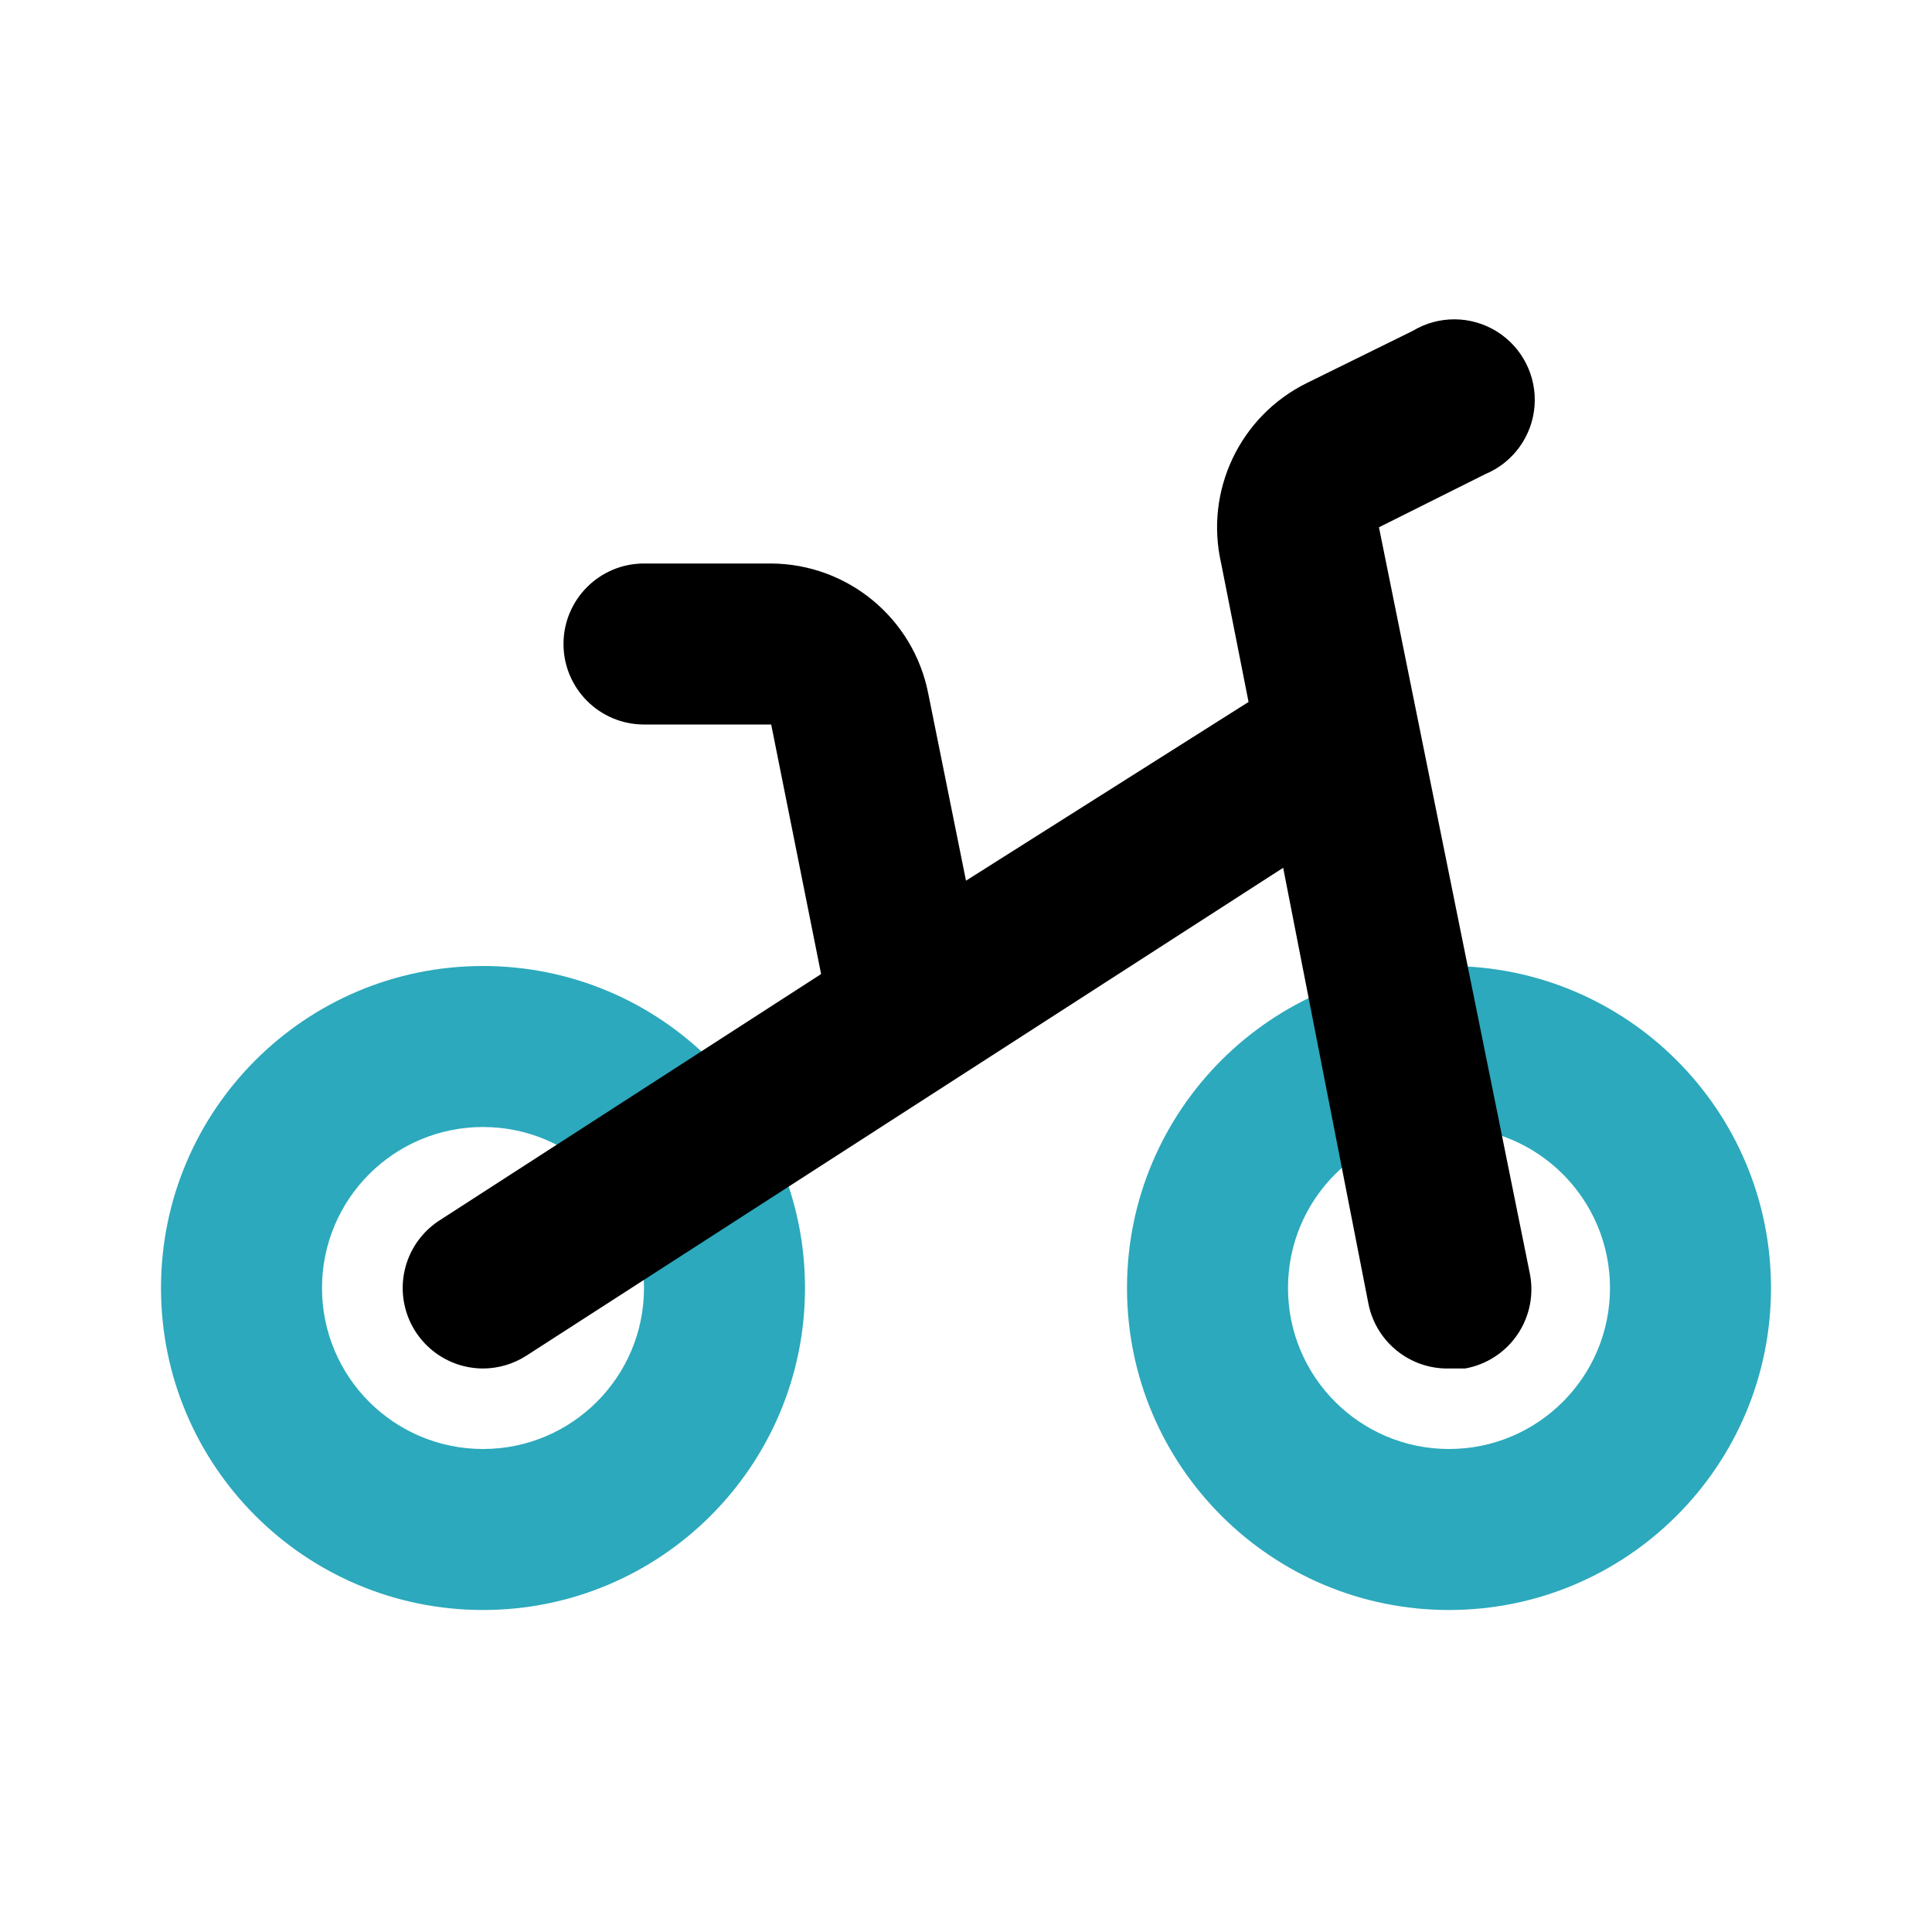
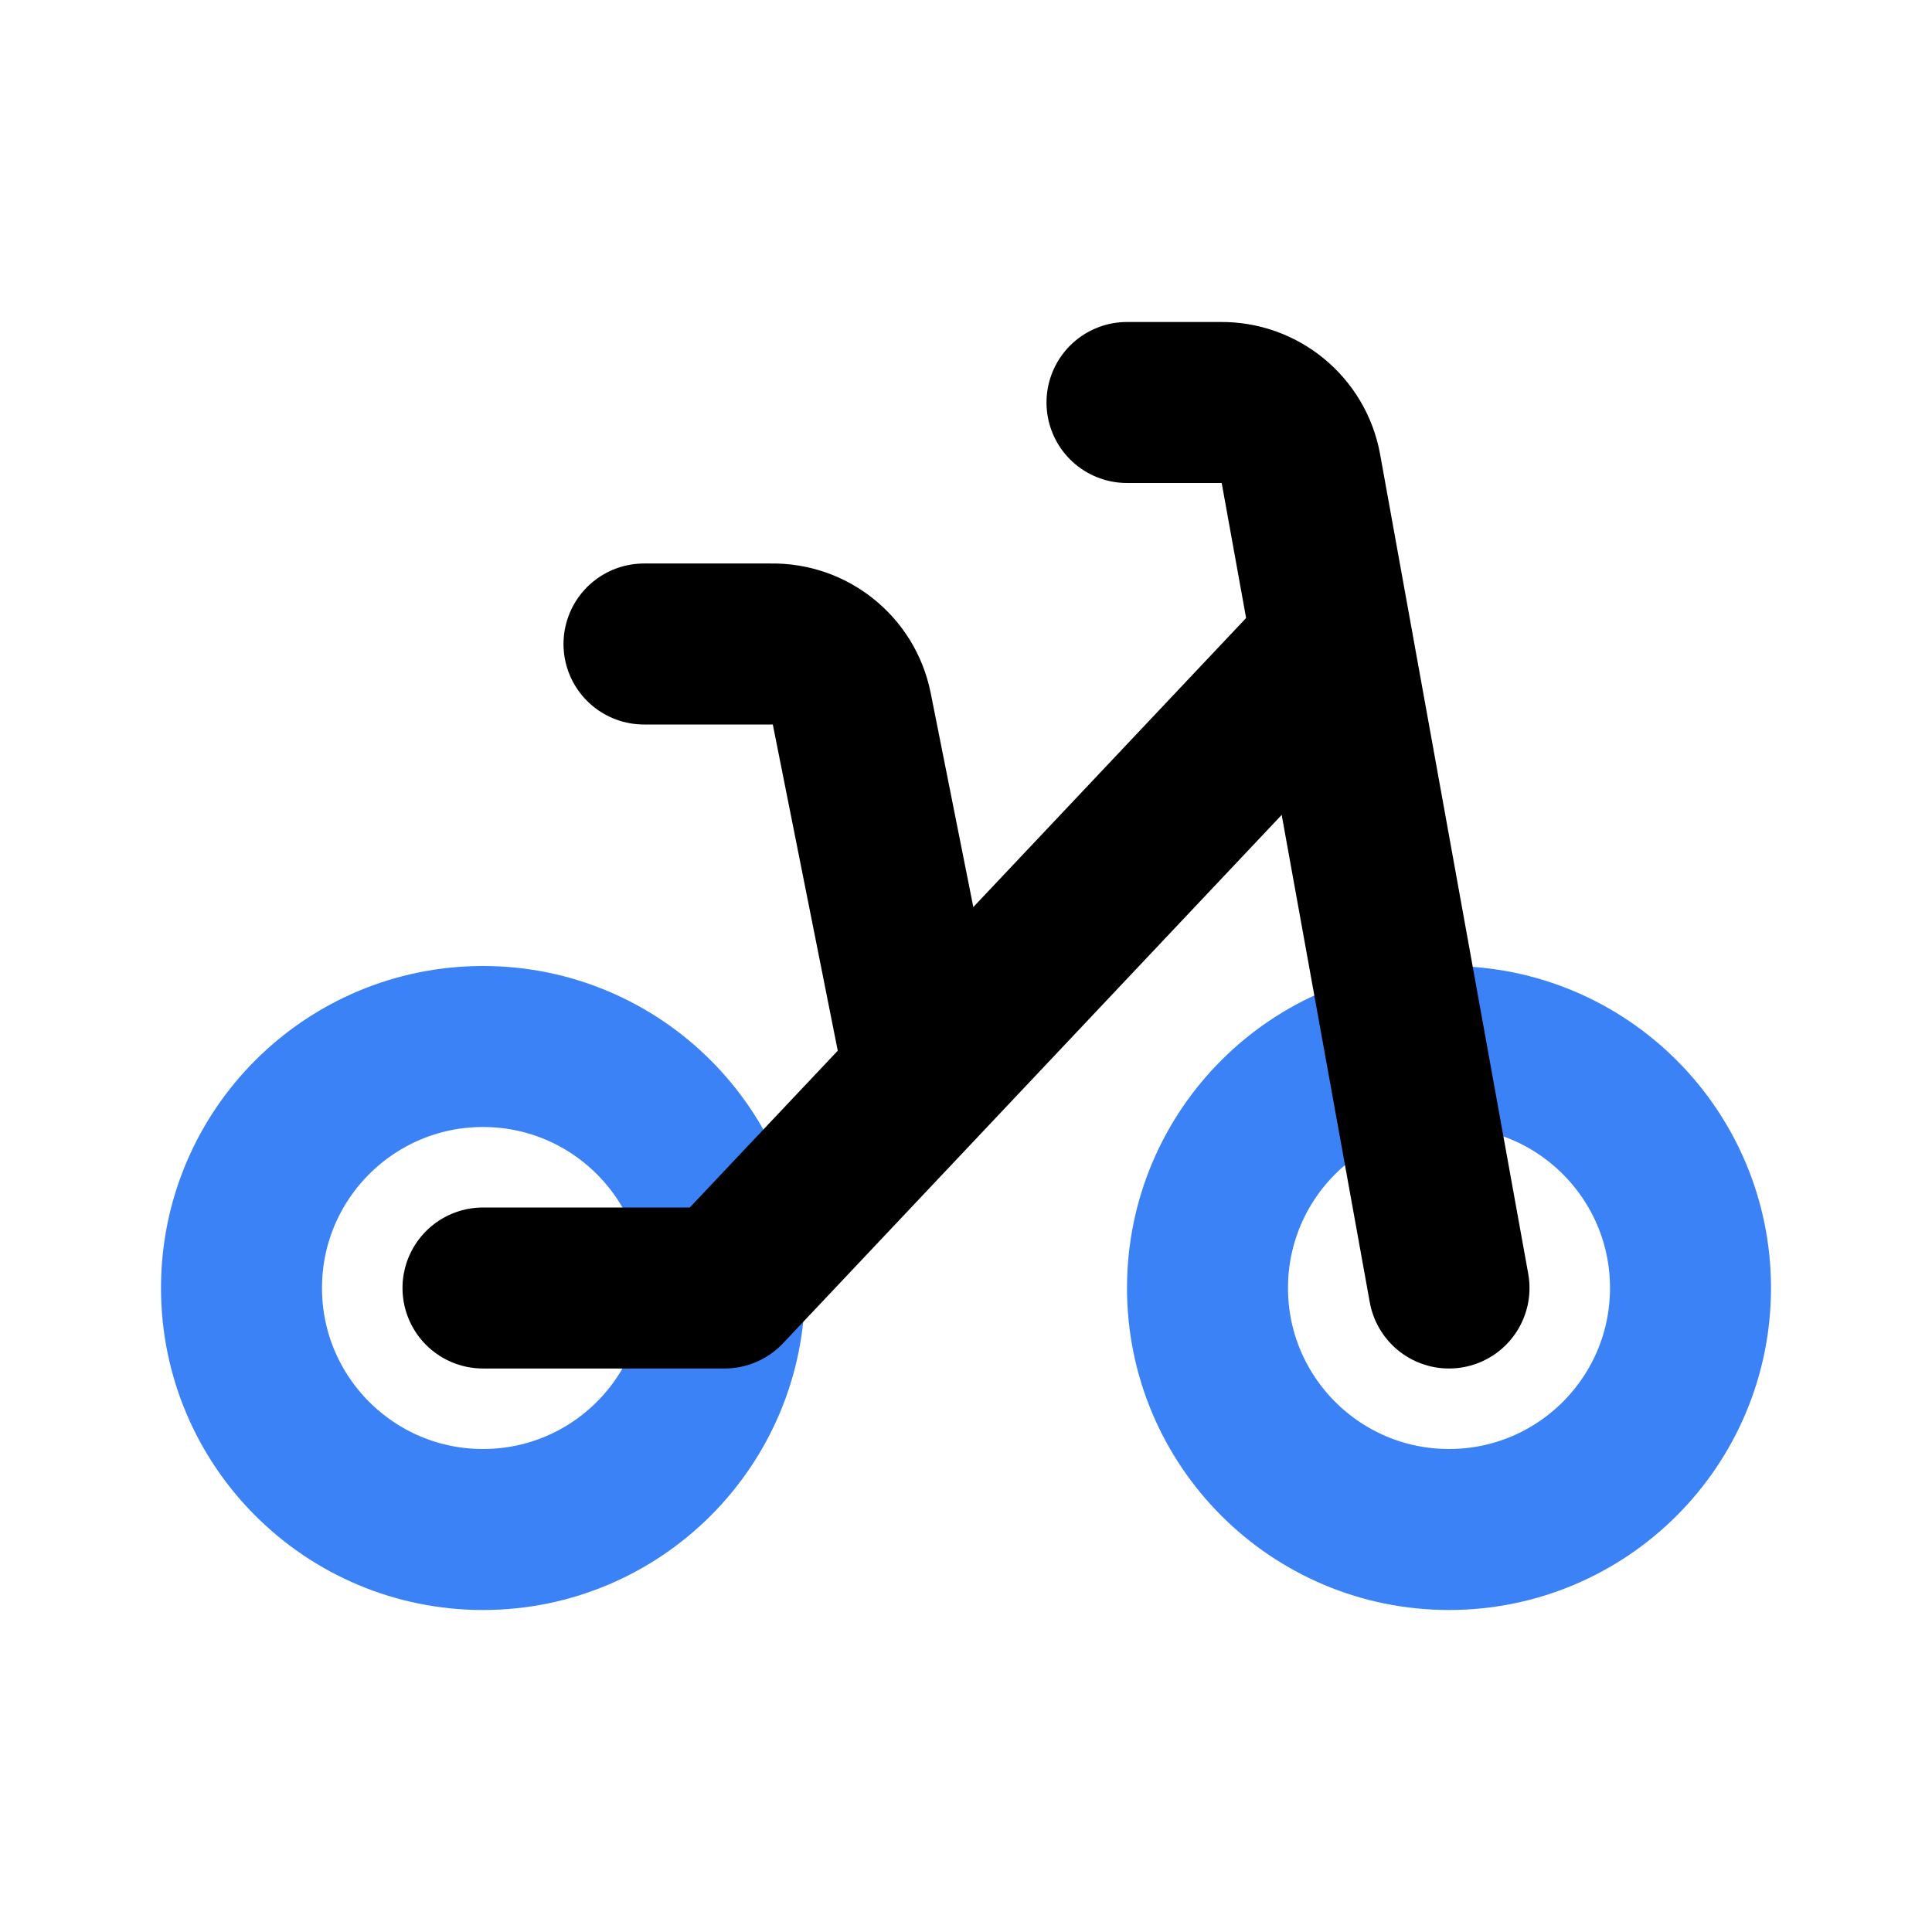
- <svg xmlns="http://www.w3.org/2000/svg" fill="#000000" width="800px" height="800px" viewBox="0 0 24 24" id="bike" data-name="Flat Color" class="icon flat-color">
-   <path id="secondary" d="M18,20a4,4,0,1,1,4-4A4,4,0,0,1,18,20Zm0-6a2,2,0,1,0,2,2A2,2,0,0,0,18,14ZM6,20a4,4,0,1,1,4-4A4,4,0,0,1,6,20Zm0-6a2,2,0,1,0,2,2A2,2,0,0,0,6,14Z" style="fill: rgb(44, 169, 188);" />
-   <path id="primary" d="M18.45,5.89a1,1,0,1,0-.9-1.78l-1.32.65A2,2,0,0,0,15.17,7l.34,1.72L12,10.94l-.47-2.33A2,2,0,0,0,9.58,7H8A1,1,0,0,0,8,9H9.58l.62,3.1L5.46,15.16A1,1,0,0,0,6,17a1,1,0,0,0,.54-.16l9.4-6.06L17,16.2a1,1,0,0,0,1,.8l.2,0A1,1,0,0,0,19,15.8L17.13,6.55Z" style="fill: rgb(0, 0, 0);" />
+ <svg xmlns="http://www.w3.org/2000/svg" fill="#000000" width="800px" height="800px" viewBox="0 0 24 24" id="bike-2" data-name="Line Color" class="icon line-color">
+   <g id="SVGRepo_bgCarrier" stroke-width="0" />
+   <g id="SVGRepo_tracerCarrier" stroke-linecap="round" stroke-linejoin="round" />
+   <g id="SVGRepo_iconCarrier">
+     <path id="secondary" d="M21,16a3,3,0,1,1-3-3A3,3,0,0,1,21,16ZM6,13a3,3,0,1,0,3,3A3,3,0,0,0,6,13Z" style="fill: none; stroke: #3B82F6; stroke-linecap: round; stroke-linejoin: round; stroke-width: 2;" />
+     <path id="primary" d="M14,5h1.16a1,1,0,0,1,1,.82L18,16" style="fill: none; stroke: #000000; stroke-linecap: round; stroke-linejoin: round; stroke-width: 2;" />
+     <polyline id="primary-2" data-name="primary" points="6 16 9 16 16.55 8" style="fill: none; stroke: #000000; stroke-linecap: round; stroke-linejoin: round; stroke-width: 2;" />
+     <path id="primary-3" data-name="primary" d="M8,8H9.58a1,1,0,0,1,1,.8l.87,4.37" style="fill: none; stroke: #000000; stroke-linecap: round; stroke-linejoin: round; stroke-width: 2;" />
+   </g>
</svg>
